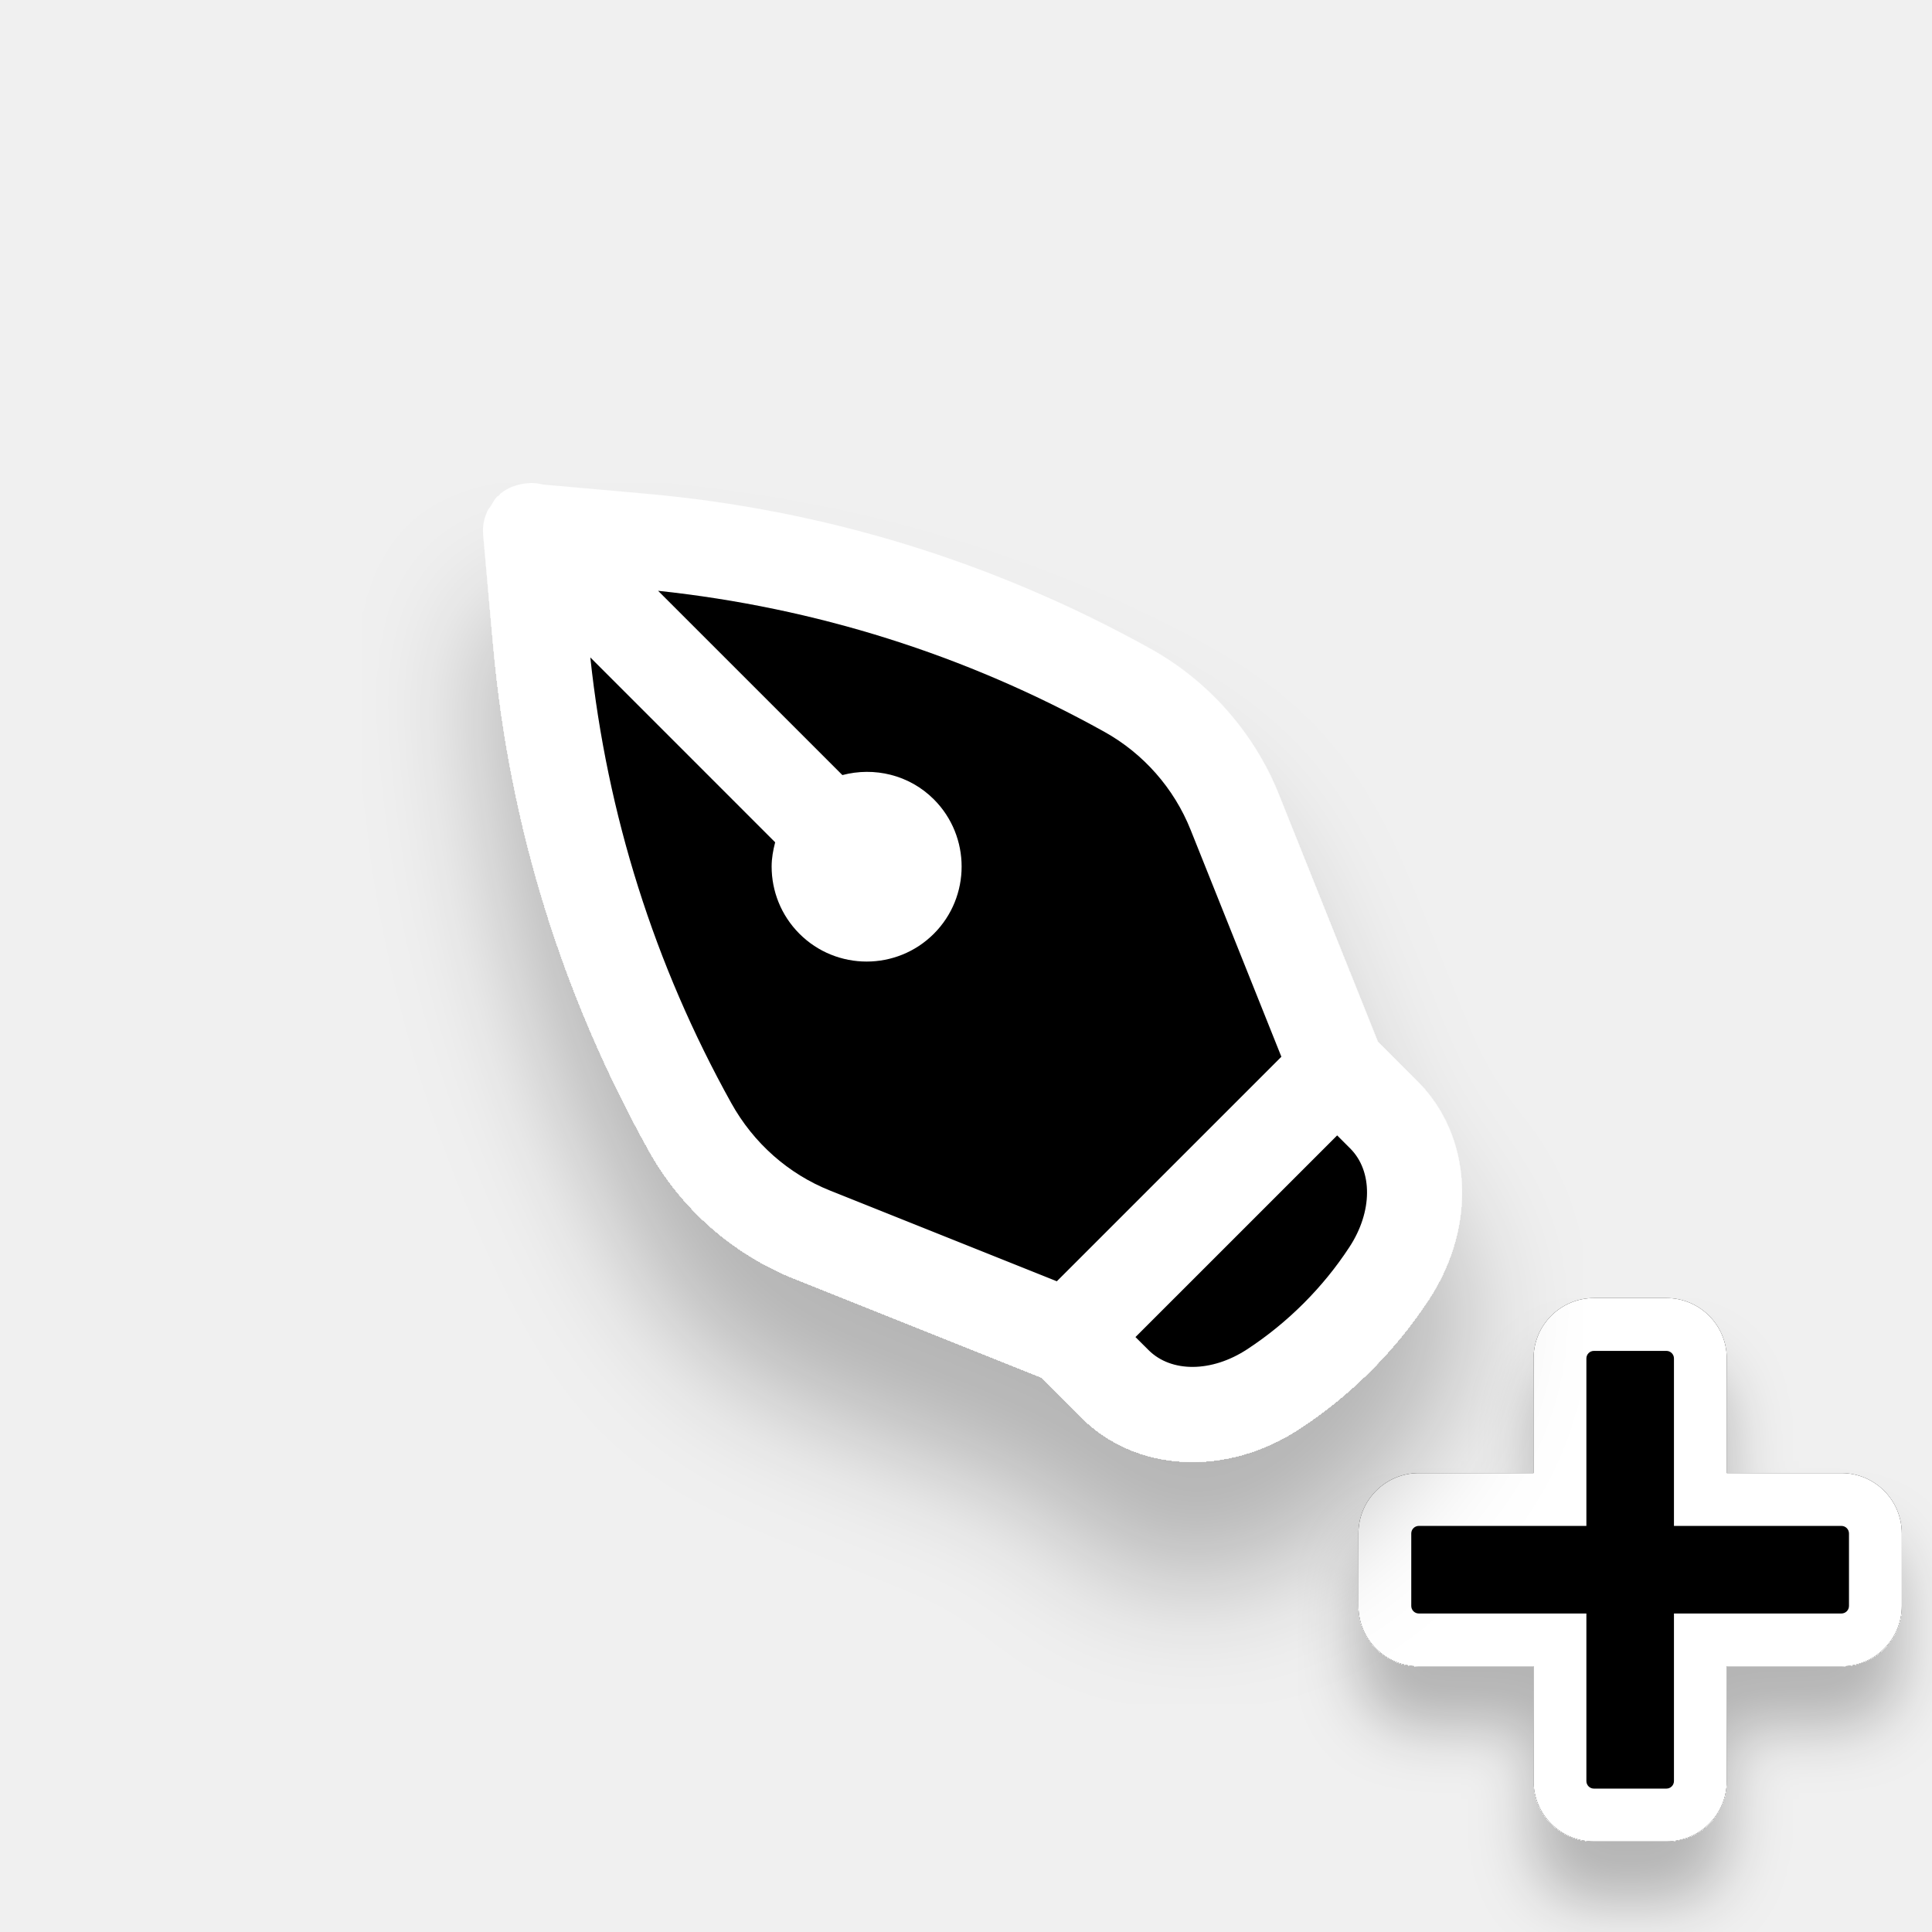
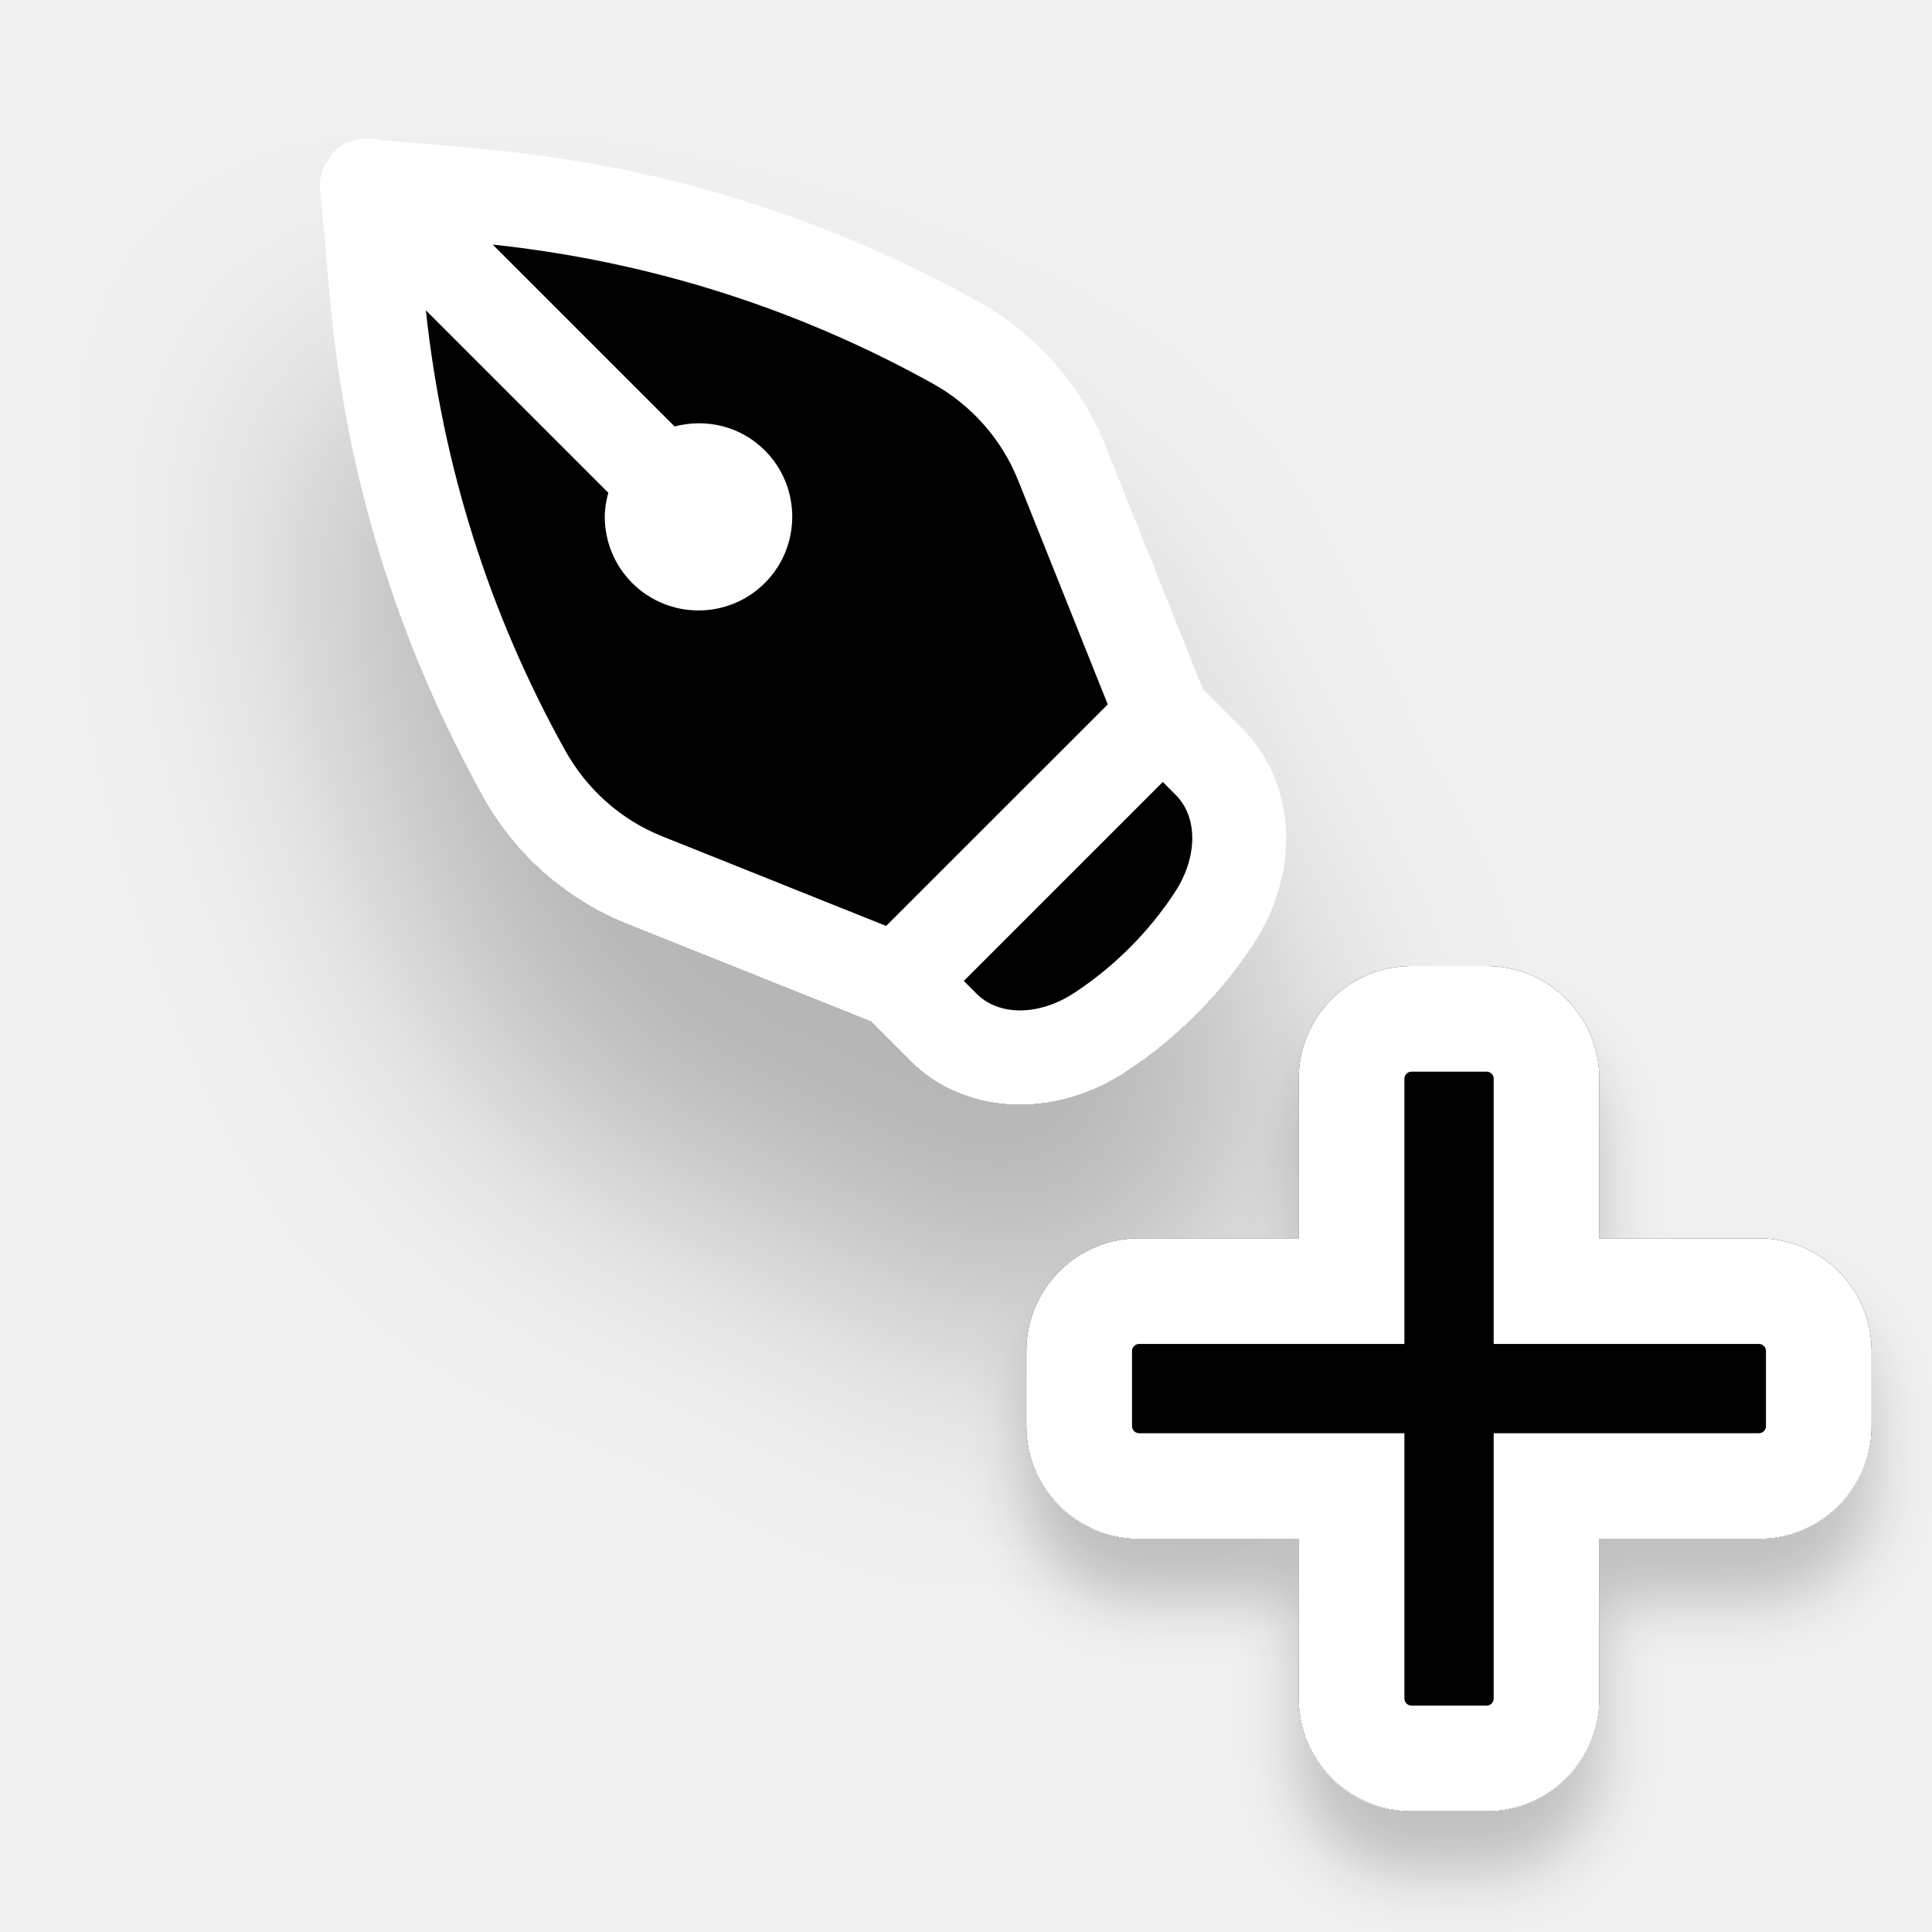
<svg xmlns="http://www.w3.org/2000/svg" width="64" height="64" viewBox="0 0 64 64" fill="none">
-   <g clip-path="url(#clip0_87_609)">
-     <g filter="url(#filter0_d_87_609)">
-       <mask id="path-1-inside-1_87_609" fill="white">
-         <path d="M55.202 43C56.307 43 57.202 43.895 57.202 45V48.798H61C62.105 48.798 63 49.693 63 50.798V53.199C63 54.304 62.105 55.199 61 55.199H57.202V59C57.202 60.105 56.307 61 55.202 61H52.801C51.696 61 50.801 60.105 50.801 59V55.199H47C45.895 55.199 45 54.304 45 53.199V50.798C45 49.693 45.895 48.798 47 48.798H50.801V45C50.801 43.895 51.696 43 52.801 43H55.202Z" />
-       </mask>
-       <path d="M55.202 43C56.307 43 57.202 43.895 57.202 45V48.798H61C62.105 48.798 63 49.693 63 50.798V53.199C63 54.304 62.105 55.199 61 55.199H57.202V59C57.202 60.105 56.307 61 55.202 61H52.801C51.696 61 50.801 60.105 50.801 59V55.199H47C45.895 55.199 45 54.304 45 53.199V50.798C45 49.693 45.895 48.798 47 48.798H50.801V45C50.801 43.895 51.696 43 52.801 43H55.202Z" fill="black" />
-       <path d="M55.202 43L55.202 41.25H55.202V43ZM57.202 45H58.952V45H57.202ZM57.202 48.798H55.452V50.548H57.202V48.798ZM63 50.798H64.75V50.798L63 50.798ZM57.202 55.199V53.449H55.452V55.199H57.202ZM57.202 59H58.952V59H57.202ZM55.202 61V62.75H55.202L55.202 61ZM52.801 61V62.75V62.75V61ZM50.801 59H52.551V59H50.801ZM50.801 55.199H52.551V53.449H50.801V55.199ZM47 55.199L47 56.949H47V55.199ZM45 50.798L43.25 50.798V50.798H45ZM47 48.798V47.048H47L47 48.798ZM50.801 48.798V50.548H52.551V48.798H50.801ZM50.801 45H49.051V45H50.801ZM52.801 43V44.75V44.75V43ZM55.202 43L55.202 44.75C55.34 44.75 55.452 44.862 55.452 45H57.202H58.952C58.952 42.929 57.273 41.25 55.202 41.25L55.202 43ZM57.202 45H55.452V48.798H57.202H58.952V45H57.202ZM57.202 48.798V50.548H61V48.798V47.048H57.202V48.798ZM61 48.798V50.548C61.138 50.548 61.25 50.66 61.25 50.798L63 50.798L64.75 50.798C64.75 48.727 63.071 47.048 61 47.048V48.798ZM63 50.798H61.25V53.199H63H64.75V50.798H63ZM63 53.199H61.25C61.25 53.337 61.138 53.449 61 53.449V55.199V56.949C63.071 56.949 64.75 55.27 64.75 53.199H63ZM61 55.199V53.449H57.202V55.199V56.949H61V55.199ZM57.202 55.199H55.452V59H57.202H58.952V55.199H57.202ZM57.202 59H55.452C55.452 59.138 55.34 59.25 55.202 59.25L55.202 61L55.202 62.75C57.273 62.75 58.952 61.071 58.952 59H57.202ZM55.202 61V59.25H52.801V61V62.75H55.202V61ZM52.801 61V59.25C52.663 59.25 52.551 59.138 52.551 59H50.801H49.051C49.051 61.071 50.73 62.75 52.801 62.75V61ZM50.801 59H52.551V55.199H50.801H49.051V59H50.801ZM50.801 55.199V53.449H47V55.199V56.949H50.801V55.199ZM47 55.199V53.449C46.862 53.449 46.75 53.337 46.75 53.199H45H43.25C43.25 55.27 44.929 56.949 47 56.949L47 55.199ZM45 53.199H46.75V50.798H45H43.25V53.199H45ZM45 50.798L46.75 50.798C46.75 50.66 46.862 50.548 47 50.548V48.798L47 47.048C44.929 47.048 43.25 48.727 43.25 50.798L45 50.798ZM47 48.798V50.548H50.801V48.798V47.048H47V48.798ZM50.801 48.798H52.551V45H50.801H49.051V48.798H50.801ZM50.801 45H52.551C52.551 44.862 52.663 44.75 52.801 44.75V43V41.25C50.73 41.25 49.051 42.929 49.051 45H50.801ZM52.801 43V44.75H55.202V43V41.25H52.801V43Z" fill="white" mask="url(#path-1-inside-1_87_609)" />
-     </g>
-     <g filter="url(#filter1_d_87_609)">
-       <path d="M47.338 43.032C48.929 40.6 48.769 37.632 46.952 35.816L45.638 34.502L42.365 26.321C41.547 24.275 40.036 22.559 38.108 21.488C32.924 18.607 27.3 16.88 21.391 16.355L17.99 16.052C17.858 16.016 17.724 16.001 17.59 16C17.571 16 17.552 16.005 17.533 16.005C17.365 16.01 17.201 16.044 17.044 16.1C17.014 16.111 16.984 16.118 16.955 16.13C16.822 16.187 16.695 16.257 16.58 16.351C16.559 16.367 16.552 16.394 16.532 16.411C16.511 16.431 16.482 16.437 16.461 16.458C16.377 16.543 16.332 16.648 16.271 16.745C16.229 16.811 16.174 16.867 16.142 16.939C16.053 17.141 16 17.355 16 17.572C16 17.619 16.002 17.666 16.006 17.714L16.344 21.434C16.881 27.315 18.605 32.912 21.491 38.105C22.561 40.032 24.278 41.544 26.325 42.361L34.501 45.632L35.819 46.949C37.637 48.767 40.604 48.925 43.035 47.334C44.739 46.22 46.226 44.732 47.338 43.032ZM44.725 38.042C45.479 38.793 45.47 40.137 44.702 41.309C43.827 42.649 42.654 43.82 41.31 44.699C40.14 45.465 38.798 45.475 38.046 44.722L37.614 44.292L40.955 40.952L44.295 37.612L44.725 38.042ZM27.494 39.438C26.118 38.888 24.963 37.871 24.223 36.538C21.675 31.953 20.113 26.989 19.555 21.778L25.678 27.902C25.609 28.166 25.561 28.434 25.561 28.705C25.561 29.512 25.869 30.318 26.482 30.932C27.709 32.16 29.708 32.16 30.935 30.932C32.162 29.705 32.162 27.706 30.935 26.479C30.115 25.659 28.953 25.399 27.905 25.675L21.8 19.571C27.015 20.127 31.986 21.688 36.579 24.24C37.876 24.96 38.892 26.114 39.441 27.491L42.447 35.006L35.008 42.444L27.494 39.438Z" fill="white" />
-       <path d="M27.494 39.438C26.118 38.888 24.963 37.871 24.223 36.538C21.675 31.953 20.113 26.989 19.555 21.778L25.678 27.902C25.609 28.166 25.561 28.434 25.561 28.705C25.561 29.512 25.869 30.318 26.482 30.932C27.709 32.16 29.708 32.16 30.935 30.932C32.162 29.705 32.162 27.706 30.935 26.479C30.115 25.659 28.953 25.399 27.905 25.675L21.8 19.571C27.015 20.127 31.986 21.688 36.579 24.24C37.876 24.96 38.892 26.114 39.441 27.491L42.447 35.006L35.008 42.444L27.494 39.438Z" fill="black" />
-       <path d="M44.725 38.042C45.479 38.793 45.47 40.137 44.702 41.309C43.827 42.649 42.654 43.82 41.31 44.699C40.14 45.465 38.798 45.475 38.046 44.722L37.614 44.292L40.955 40.952L44.295 37.612L44.725 38.042Z" fill="black" />
-     </g>
+   <g filter="url(#filter0_d_1801_3483)">
+     <path d="M41.521 31.253C43.091 28.853 42.934 25.925 41.14 24.132L39.843 22.836L36.615 14.764C35.807 12.745 34.316 11.052 32.414 9.995C27.299 7.153 21.75 5.449 15.919 4.93L12.563 4.632C12.433 4.596 12.301 4.581 12.169 4.58C12.15 4.58 12.132 4.584 12.113 4.585C11.947 4.589 11.786 4.623 11.63 4.679C11.6 4.69 11.571 4.696 11.542 4.708C11.411 4.765 11.285 4.834 11.172 4.926C11.152 4.942 11.144 4.968 11.125 4.986C11.104 5.005 11.076 5.012 11.055 5.032C10.972 5.116 10.928 5.219 10.867 5.315C10.826 5.381 10.771 5.435 10.74 5.506C10.652 5.706 10.6 5.917 10.6 6.131C10.6 6.177 10.601 6.224 10.606 6.271L10.94 9.942C11.469 15.745 13.17 21.267 16.018 26.391C17.074 28.292 18.768 29.784 20.788 30.591L28.855 33.818L30.156 35.118C31.949 36.911 34.877 37.068 37.276 35.498C38.957 34.398 40.424 32.93 41.521 31.253ZM38.944 26.329C39.687 27.07 39.678 28.396 38.921 29.553C38.057 30.875 36.9 32.031 35.574 32.898C34.419 33.653 33.095 33.663 32.353 32.92L31.927 32.495L35.223 29.2L38.519 25.904L38.944 26.329ZM21.941 27.706C20.583 27.164 19.444 26.161 18.714 24.845C16.2 20.321 14.658 15.423 14.108 10.281L20.15 16.323C20.081 16.584 20.034 16.849 20.034 17.116C20.034 17.912 20.337 18.708 20.943 19.313C22.153 20.525 24.126 20.525 25.336 19.313C26.547 18.102 26.547 16.13 25.336 14.92C24.527 14.11 23.381 13.854 22.347 14.127L16.323 8.103C21.469 8.652 26.374 10.193 30.906 12.711C32.185 13.421 33.188 14.56 33.729 15.918L36.695 23.334L29.355 30.673L21.941 27.706Z" fill="white" />
+     <path d="M21.941 27.706C20.583 27.164 19.444 26.161 18.714 24.845C16.2 20.321 14.658 15.423 14.108 10.281L20.15 16.323C20.081 16.584 20.034 16.849 20.034 17.116C20.034 17.912 20.337 18.708 20.943 19.313C22.153 20.525 24.126 20.525 25.336 19.313C26.547 18.102 26.547 16.13 25.336 14.92C24.527 14.11 23.381 13.854 22.347 14.127L16.323 8.103C21.469 8.652 26.374 10.193 30.906 12.711C32.185 13.421 33.188 14.56 33.729 15.918L36.695 23.334L29.355 30.673L21.941 27.706Z" fill="black" />
+     <path d="M38.944 26.329C39.687 27.07 39.678 28.396 38.921 29.553C38.057 30.875 36.9 32.031 35.574 32.898C34.419 33.653 33.095 33.663 32.353 32.92L31.927 32.495L35.223 29.2L38.519 25.904L38.944 26.329Z" fill="black" />
+   </g>
+   <g filter="url(#filter1_d_1801_3483)">
+     <mask id="path-2-inside-1_1801_3483" fill="white">
+       <path d="M49.247 32C51.309 32 52.98 33.672 52.98 35.733V41.02H58.267C60.328 41.02 62 42.691 62 44.753V47.243C62 49.305 60.328 50.977 58.267 50.977H52.98V56.267C52.98 58.328 51.309 60 49.247 60H46.757C44.695 60 43.023 58.328 43.023 56.267V50.977H37.733C35.672 50.977 34 49.305 34 47.243V44.753C34 42.691 35.672 41.02 37.733 41.02H43.023V35.733C43.023 33.672 44.695 32 46.757 32H49.247Z" />
+     </mask>
+     <path d="M49.247 32C51.309 32 52.98 33.672 52.98 35.733V41.02H58.267C60.328 41.02 62 42.691 62 44.753V47.243C62 49.305 60.328 50.977 58.267 50.977H52.98V56.267C52.98 58.328 51.309 60 49.247 60H46.757C44.695 60 43.023 58.328 43.023 56.267V50.977H37.733C35.672 50.977 34 49.305 34 47.243V44.753C34 42.691 35.672 41.02 37.733 41.02H43.023V35.733C43.023 33.672 44.695 32 46.757 32H49.247Z" fill="black" />
+     <path d="M49.247 32V28.5V28.5V32ZM52.98 35.733H49.48V35.733H52.98ZM52.98 41.02H49.48V44.52H52.98V41.02ZM52.98 50.977V47.477H49.48V50.977H52.98ZM52.98 56.267H56.48V56.267H52.98ZM49.247 60V56.5V56.5V60ZM46.757 60V63.5V63.5V60ZM43.023 56.267H46.523V56.267H43.023ZM43.023 50.977H46.523V47.477H43.023V50.977ZM43.023 41.02V44.52H46.523V41.02H43.023ZM43.023 35.733H39.523V35.733H43.023ZM46.757 32V35.5V35.5V32ZM49.247 32V35.5C49.376 35.5 49.48 35.605 49.48 35.733H52.98H56.48C56.48 31.738 53.242 28.5 49.247 28.5V32ZM52.98 35.733H49.48V41.02H52.98H56.48V35.733H52.98ZM52.98 41.02V44.52H58.267V41.02V37.52H52.98V41.02ZM58.267 41.02V44.52C58.395 44.52 58.5 44.624 58.5 44.753H62H65.5C65.5 40.758 62.261 37.52 58.267 37.52V41.02ZM62 44.753H58.5V47.243H62H65.5V44.753H62ZM62 47.243H58.5C58.5 47.372 58.395 47.477 58.267 47.477V50.977V54.477C62.261 54.477 65.5 51.238 65.5 47.243H62ZM58.267 50.977V47.477H52.98V50.977V54.477H58.267V50.977ZM52.98 50.977H49.48V56.267H52.98H56.48V50.977H52.98ZM52.98 56.267H49.48C49.48 56.395 49.376 56.5 49.247 56.5V60V63.5C53.242 63.5 56.48 60.261 56.48 56.267H52.98ZM49.247 60V56.5H46.757V60V63.5H49.247V60ZM46.757 60V56.5C46.628 56.5 46.523 56.395 46.523 56.267H43.023H39.523C39.523 60.261 42.762 63.5 46.757 63.5V60ZM43.023 56.267H46.523V50.977H43.023H39.523V56.267H43.023ZM43.023 50.977V47.477H37.733V50.977V54.477H43.023V50.977ZM37.733 50.977V47.477C37.605 47.477 37.5 47.372 37.5 47.243H34H30.5C30.5 51.238 33.739 54.477 37.733 54.477V50.977ZM34 47.243H37.5V44.753H34H30.5V47.243H34ZM34 44.753H37.5C37.5 44.624 37.605 44.52 37.733 44.52V41.02V37.52C33.739 37.52 30.5 40.758 30.5 44.753H34ZM37.733 41.02V44.52H43.023V41.02V37.52H37.733V41.02ZM43.023 41.02H46.523V35.733H43.023H39.523V41.02H43.023ZM43.023 35.733H46.523C46.523 35.605 46.628 35.5 46.757 35.5V32V28.5C42.762 28.5 39.523 31.738 39.523 35.733H43.023ZM46.757 32V35.5H49.247V32V28.5H46.757V32Z" fill="white" mask="url(#path-2-inside-1_1801_3483)" />
  </g>
  <defs>
-     <filter id="filter0_d_87_609" x="43" y="43" width="22" height="22" filterUnits="userSpaceOnUse" color-interpolation-filters="sRGB">
+     <filter id="filter0_d_1801_3483" x="2.6" y="4.58" width="48" height="47.997" filterUnits="userSpaceOnUse" color-interpolation-filters="sRGB">
+       <feFlood flood-opacity="0" result="BackgroundImageFix" />
+       <feColorMatrix in="SourceAlpha" type="matrix" values="0 0 0 0 0 0 0 0 0 0 0 0 0 0 0 0 0 0 127 0" result="hardAlpha" />
+       <feOffset dy="8" />
+       <feGaussianBlur stdDeviation="4" />
+       <feComposite in2="hardAlpha" operator="out" />
+       <feColorMatrix type="matrix" values="0 0 0 0 0 0 0 0 0 0 0 0 0 0 0 0 0 0 0.25 0" />
+       <feBlend mode="normal" in2="BackgroundImageFix" result="effect1_dropShadow_1801_3483" />
+       <feBlend mode="normal" in="SourceGraphic" in2="effect1_dropShadow_1801_3483" result="shape" />
+     </filter>
+     <filter id="filter1_d_1801_3483" x="32" y="32" width="32" height="32" filterUnits="userSpaceOnUse" color-interpolation-filters="sRGB">
      <feFlood flood-opacity="0" result="BackgroundImageFix" />
      <feColorMatrix in="SourceAlpha" type="matrix" values="0 0 0 0 0 0 0 0 0 0 0 0 0 0 0 0 0 0 127 0" result="hardAlpha" />
      <feOffset dy="2" />
      <feGaussianBlur stdDeviation="1" />
      <feComposite in2="hardAlpha" operator="out" />
-       <feColorMatrix type="matrix" values="0 0 0 0 0 0 0 0 0 0 0 0 0 0 0 0 0 0 0.25 0" />
-       <feBlend mode="normal" in2="BackgroundImageFix" result="effect1_dropShadow_87_609" />
-       <feBlend mode="normal" in="SourceGraphic" in2="effect1_dropShadow_87_609" result="shape" />
+       <feColorMatrix type="matrix" values="0 0 0 0 0 0 0 0 0 0 0 0 0 0 0 0 0 0 0.2 0" />
+       <feBlend mode="normal" in2="BackgroundImageFix" result="effect1_dropShadow_1801_3483" />
+       <feBlend mode="normal" in="SourceGraphic" in2="effect1_dropShadow_1801_3483" result="shape" />
    </filter>
-     <filter id="filter1_d_87_609" x="12" y="16" width="40.431" height="40.428" filterUnits="userSpaceOnUse" color-interpolation-filters="sRGB">
-       <feFlood flood-opacity="0" result="BackgroundImageFix" />
-       <feColorMatrix in="SourceAlpha" type="matrix" values="0 0 0 0 0 0 0 0 0 0 0 0 0 0 0 0 0 0 127 0" result="hardAlpha" />
-       <feOffset dy="4" />
-       <feGaussianBlur stdDeviation="2" />
-       <feComposite in2="hardAlpha" operator="out" />
-       <feColorMatrix type="matrix" values="0 0 0 0 0 0 0 0 0 0 0 0 0 0 0 0 0 0 0.25 0" />
-       <feBlend mode="normal" in2="BackgroundImageFix" result="effect1_dropShadow_87_609" />
-       <feBlend mode="normal" in="SourceGraphic" in2="effect1_dropShadow_87_609" result="shape" />
-     </filter>
-     <clipPath id="clip0_87_609">
-       <rect width="64" height="64" fill="white" />
-     </clipPath>
  </defs>
</svg>
